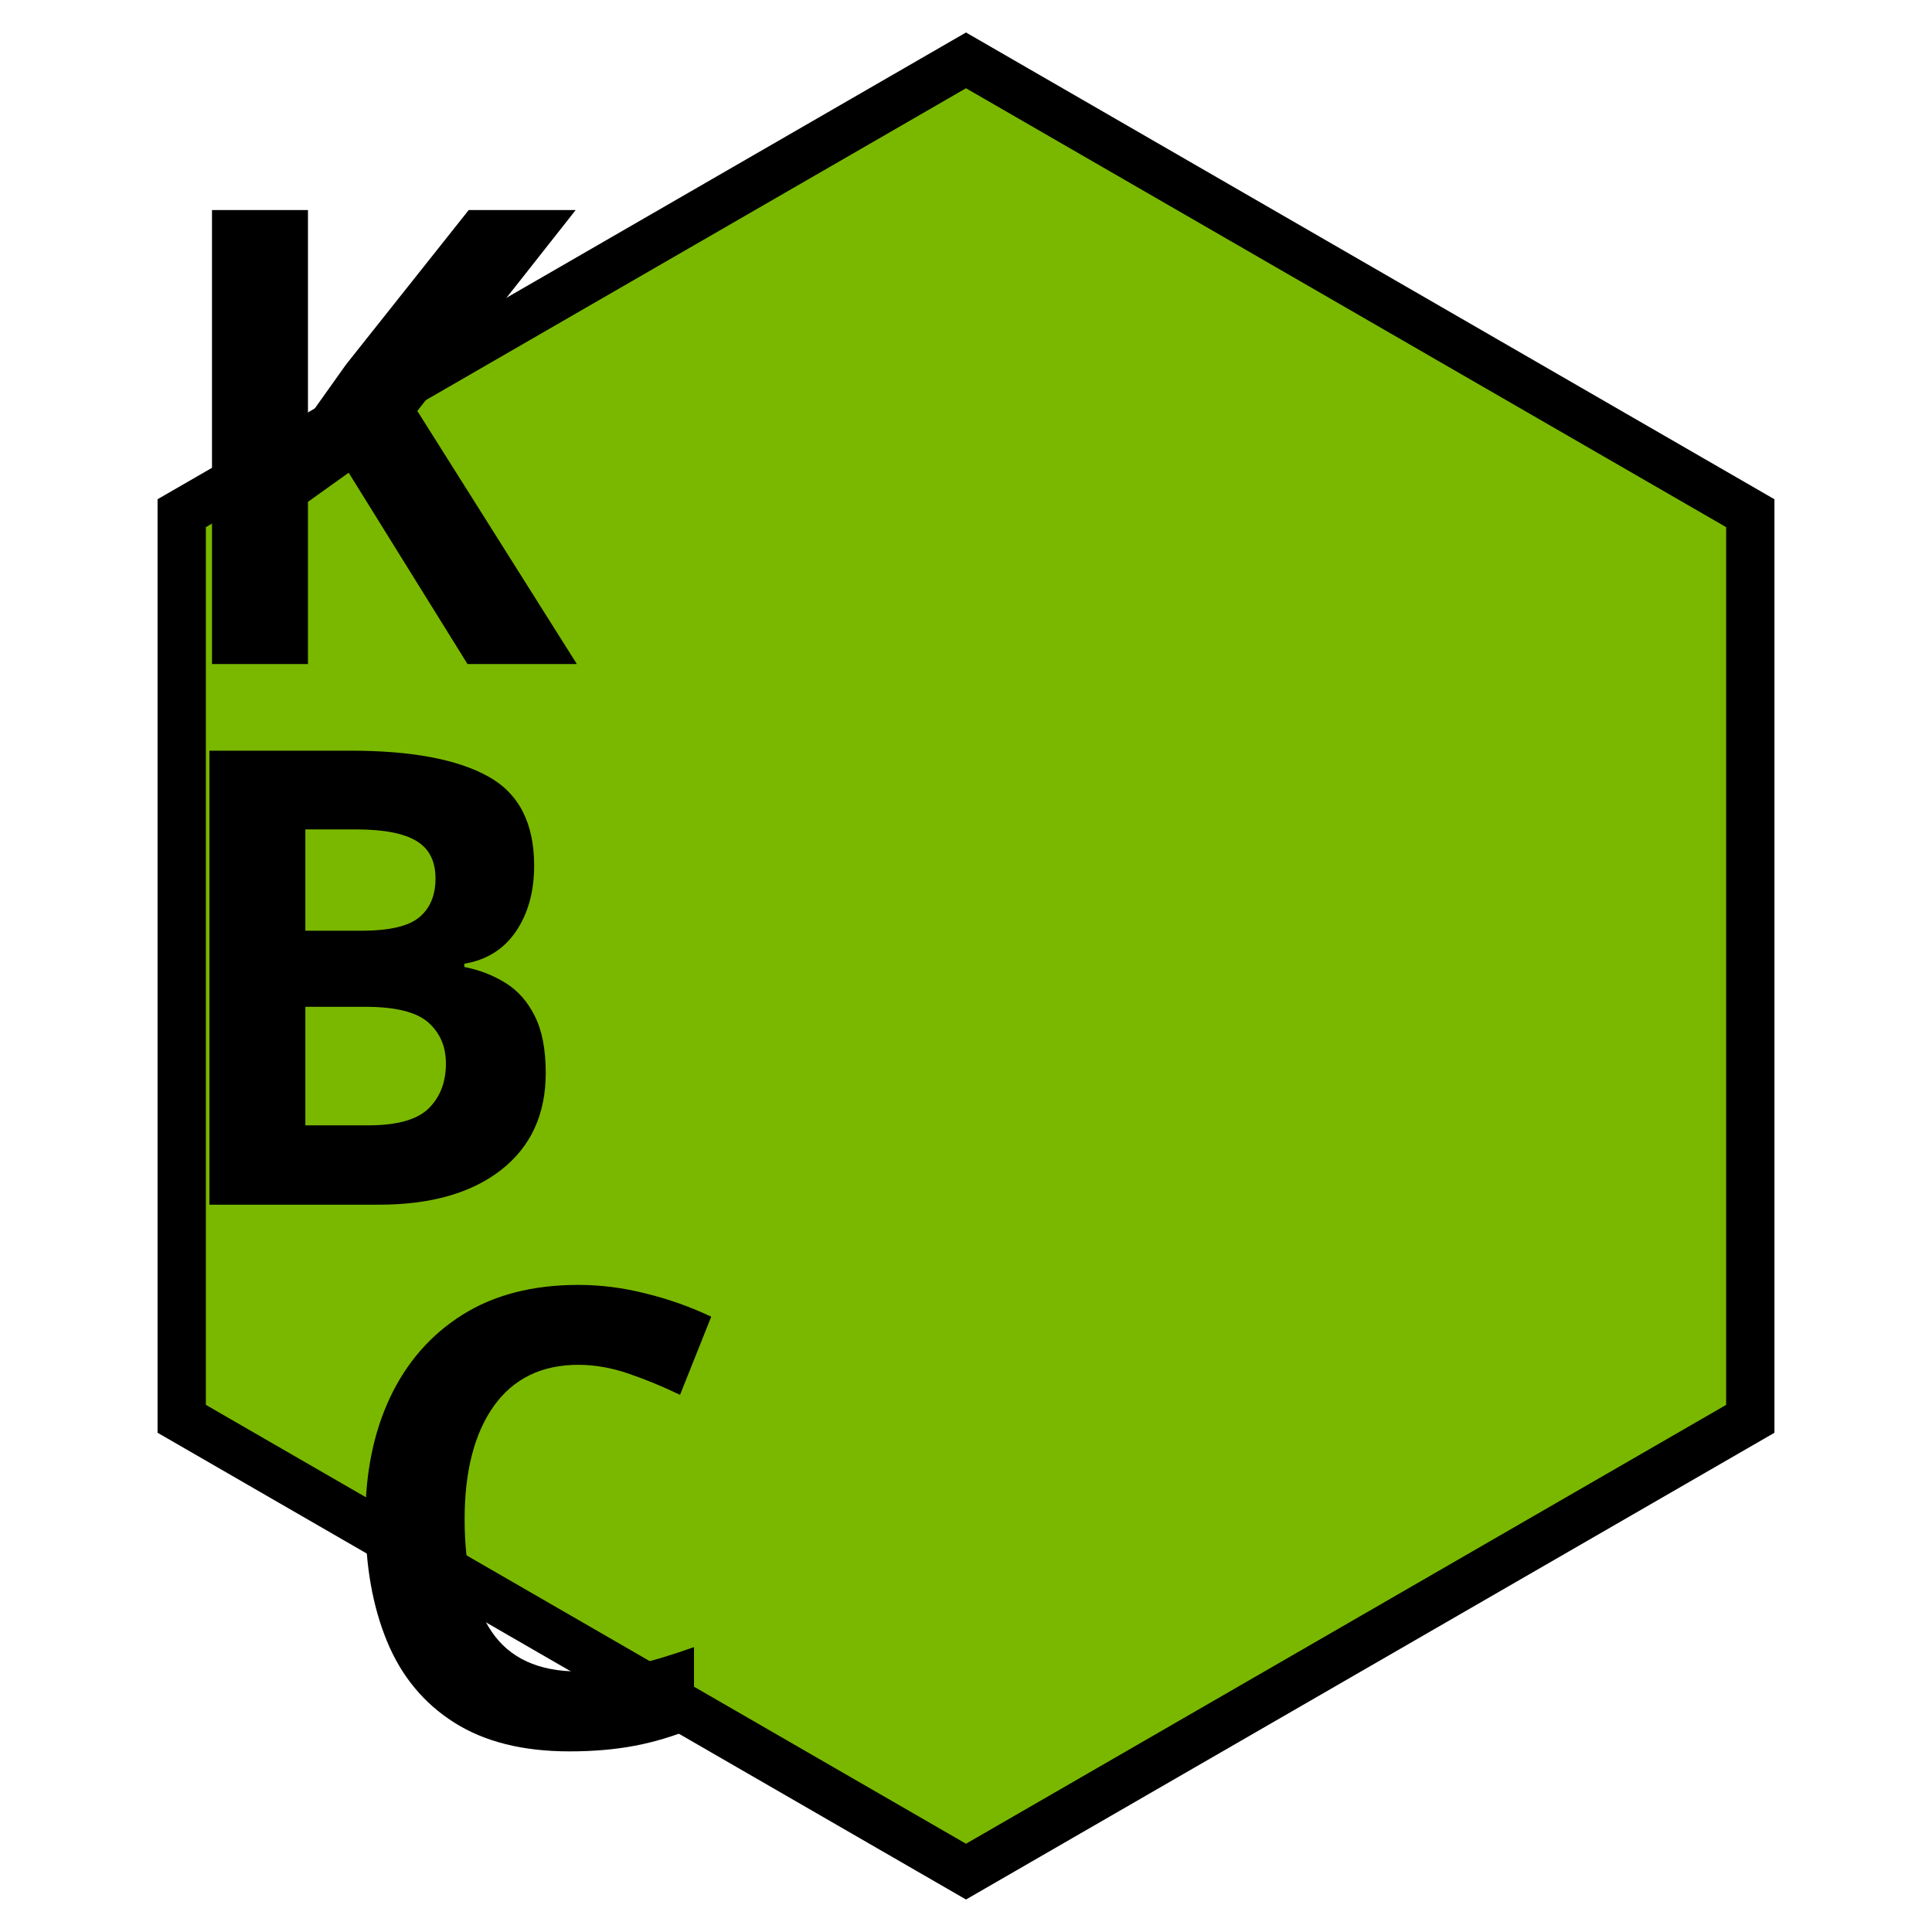
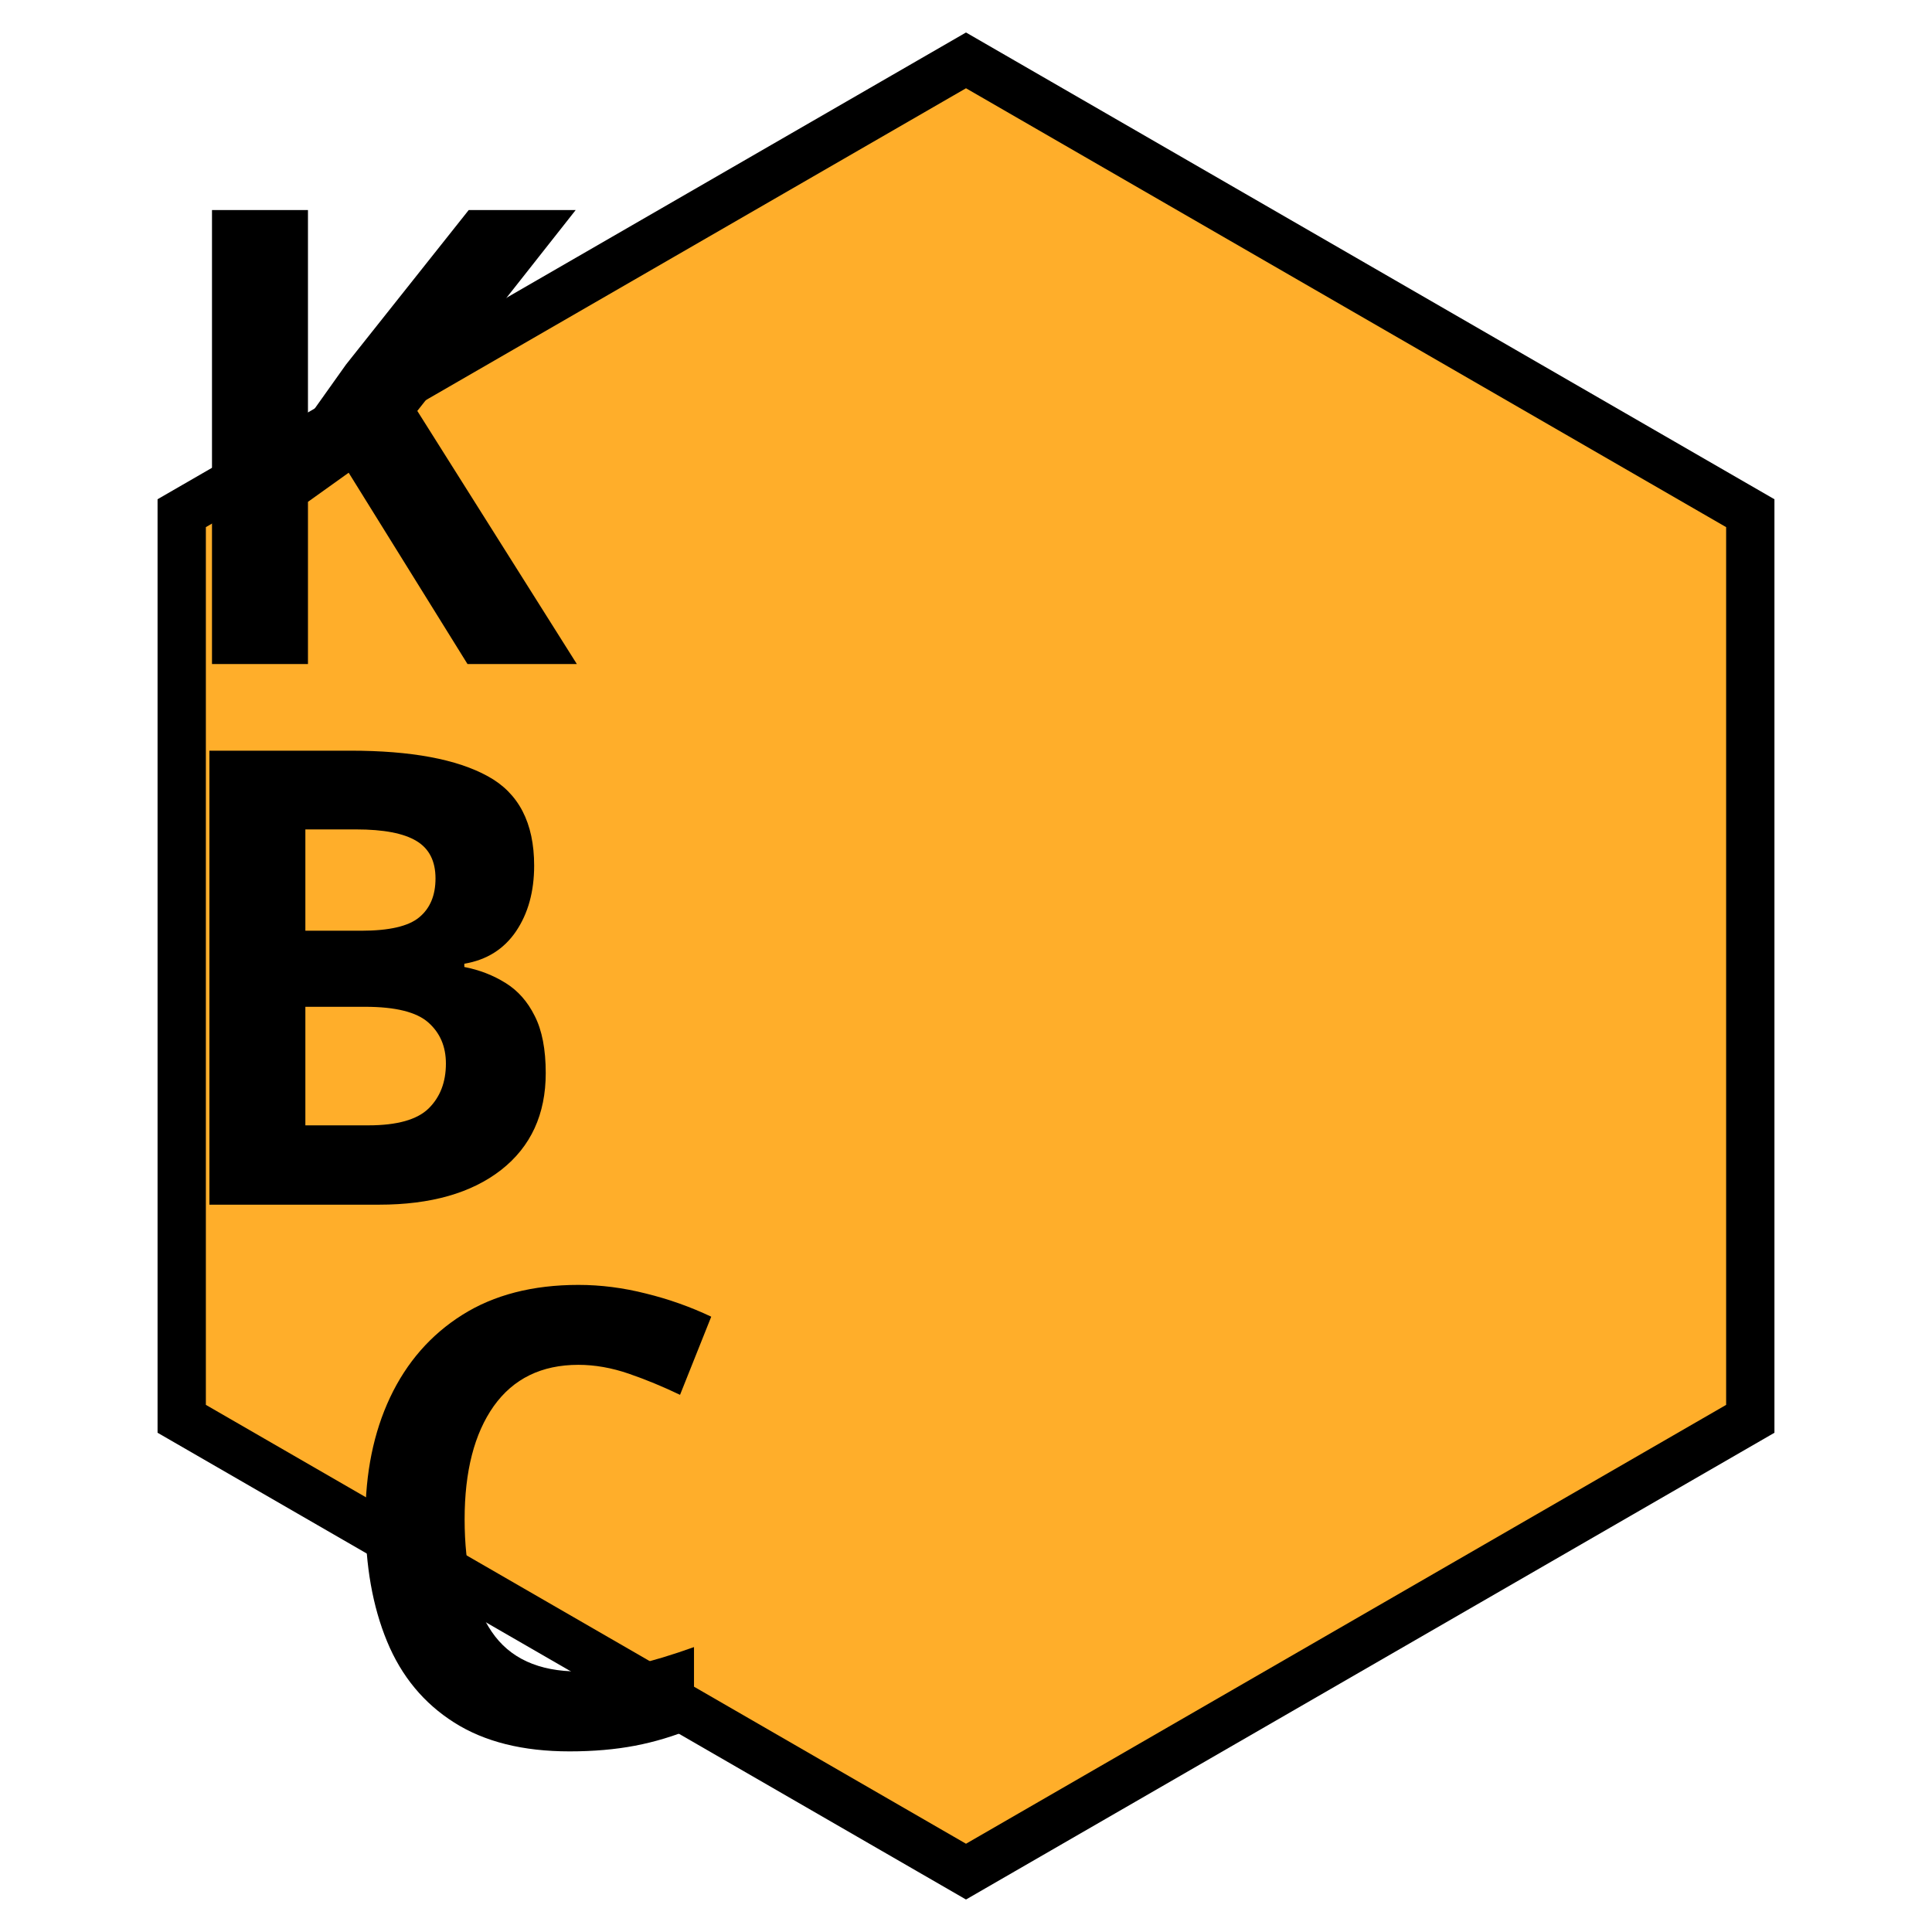
<svg xmlns="http://www.w3.org/2000/svg" width="4in" height="4in" viewBox="0 0 101.6 101.6" version="1.1" id="svg1">
  <defs id="defs1" />
  <g id="layer1">
-     <path style="fill:#7ab800;stroke:#000000;stroke-width:2.54;stroke-dasharray:none;fill-opacity:1" id="path3" d="M 50.8,3.175 92.044,26.988 l -2e-6,47.625 -41.244,23.812 -41.244,-23.813 1.3e-6,-47.625 z" />
+     <path style="fill:#ffae2a;stroke:#000000;stroke-width:2.54;stroke-dasharray:none;fill-opacity:1" id="path3" d="M 50.8,3.175 92.044,26.988 l -2e-6,47.625 -41.244,23.812 -41.244,-23.813 1.3e-6,-47.625 z" />
    <text xml:space="preserve" style="font-size:33.44px;line-height:0.85;font-family:sans-serif;text-align:center;text-anchor:middle;stroke-width:0.209" x="49.664" y="34.925" id="text3">
      <tspan id="tspan3" style="font-weight:bold;font-size:33.44px;line-height:0.85;stroke-width:0.209" x="49.664" y="34.925">K</tspan>
      <tspan style="font-weight:bold;font-size:33.44px;line-height:0.85;stroke-width:0.209" x="49.664" y="63.349" id="tspan4">B</tspan>
      <tspan style="font-weight:bold;font-size:33.44px;line-height:0.85;stroke-width:0.209" x="49.664" y="91.772" id="tspan5">C</tspan>
    </text>
  </g>
</svg>
